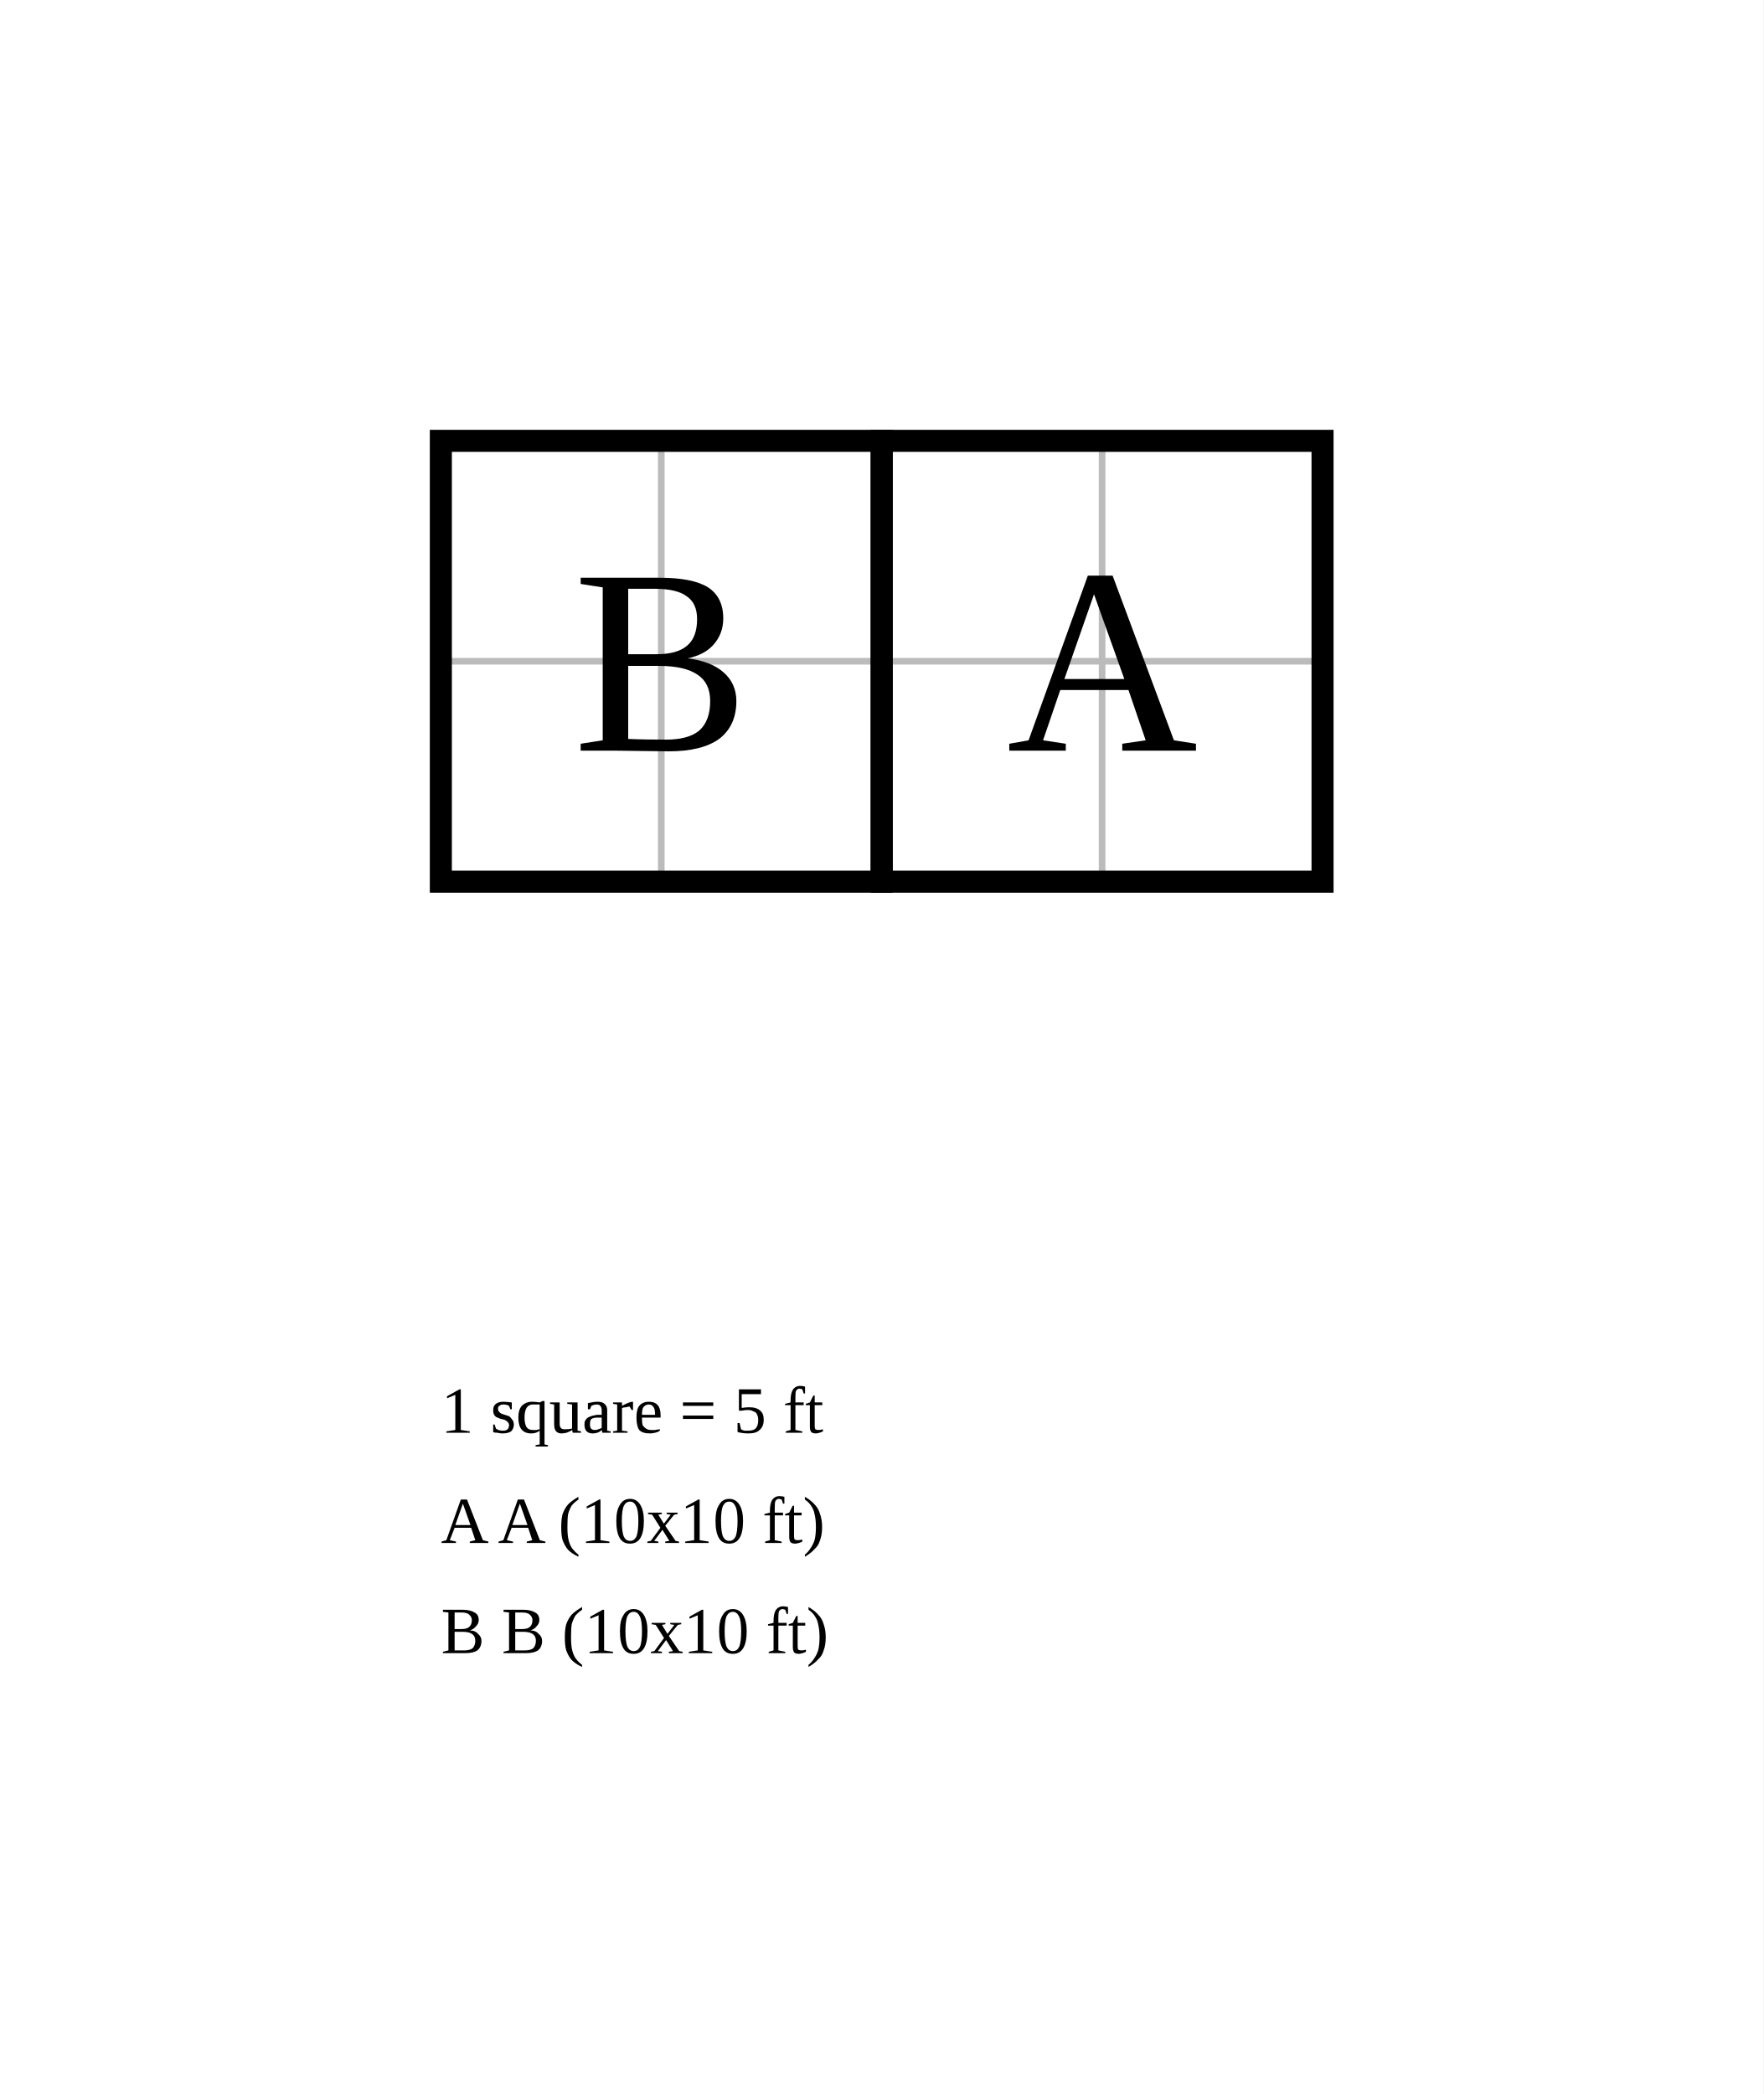
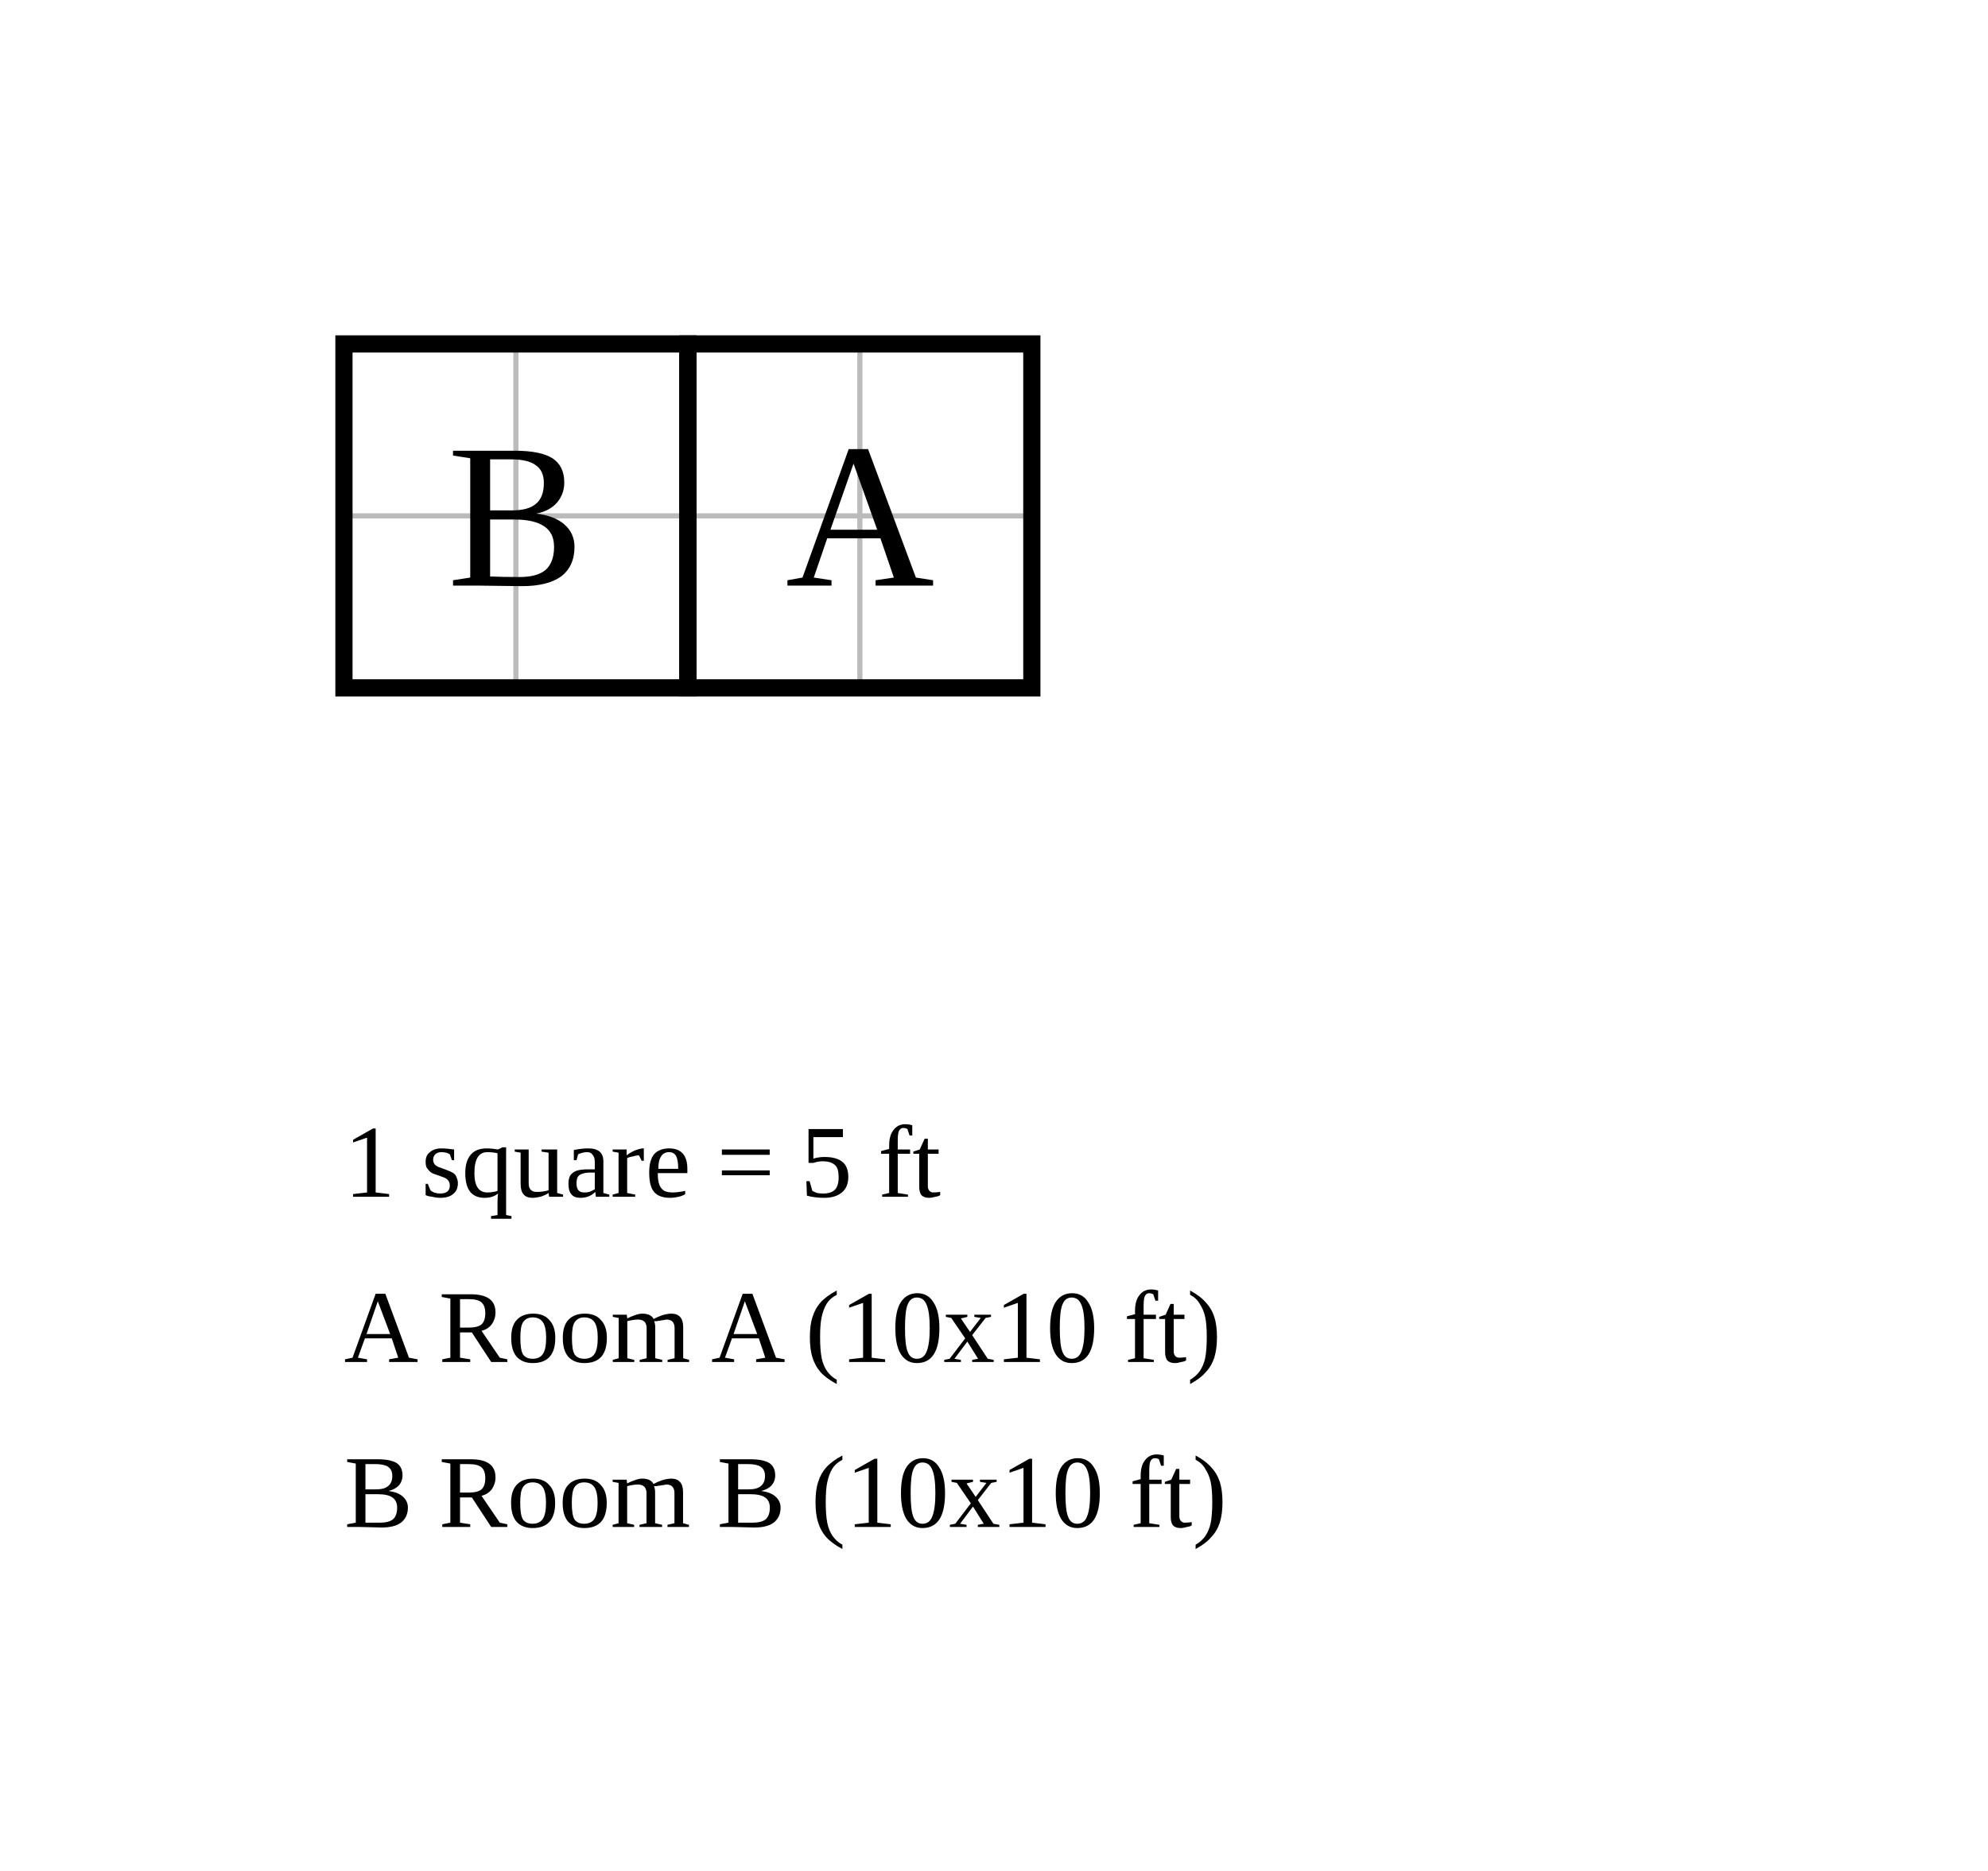
- <svg xmlns="http://www.w3.org/2000/svg" width="400" height="475" viewBox="-20 -10 40 47.5">
-   <rect x="-20" y="-10" width="40" height="47.5" fill="white" />
+ <svg xmlns="http://www.w3.org/2000/svg" width="578" height="544" viewBox="-20 -10 57.8 54.4">
+   <rect x="-20" y="-10" width="57.8" height="54.4" fill="white" />
  <g stroke="#bbb" stroke-width="0.15">
    <line x1="-10" y1="0" x2="-10" y2="10" />
    <line x1="-5" y1="0" x2="-5" y2="10" />
    <line x1="0" y1="0" x2="0" y2="10" />
    <line x1="5" y1="0" x2="5" y2="10" />
    <line x1="10" y1="0" x2="10" y2="10" />
    <line x1="-10" y1="0" x2="10" y2="0" />
    <line x1="-10" y1="5" x2="10" y2="5" />
    <line x1="-10" y1="10" x2="10" y2="10" />
  </g>
  <rect data-room="a" x="0" y="0" width="10" height="10" fill="none" stroke="black" stroke-width="0.5" />
  <text data-room="a" x="5" y="5" text-anchor="middle" dominant-baseline="central" font-size="6">A</text>
  <rect data-room="b" x="-10" y="0" width="10" height="10" fill="none" stroke="black" stroke-width="0.5" />
  <text data-room="b" x="-5" y="5" text-anchor="middle" dominant-baseline="central" font-size="6">B</text>
-   <text class="scale" x="-10" y="22.5" font-size="1.5">1 square = 5 ft</text>
-   <text class="key" x="-10" y="25" font-size="1.5">A  A  (10x10 ft)</text>
-   <text class="key" x="-10" y="27.5" font-size="1.5">B  B  (10x10 ft)</text>
+   <text class="scale" x="-10" y="24.8" font-size="3">1 square = 5 ft</text>
+   <text class="key" x="-10" y="29.6" font-size="3">A  Room A  (10x10 ft)</text>
+   <text class="key" x="-10" y="34.4" font-size="3">B  Room B  (10x10 ft)</text>
</svg>
